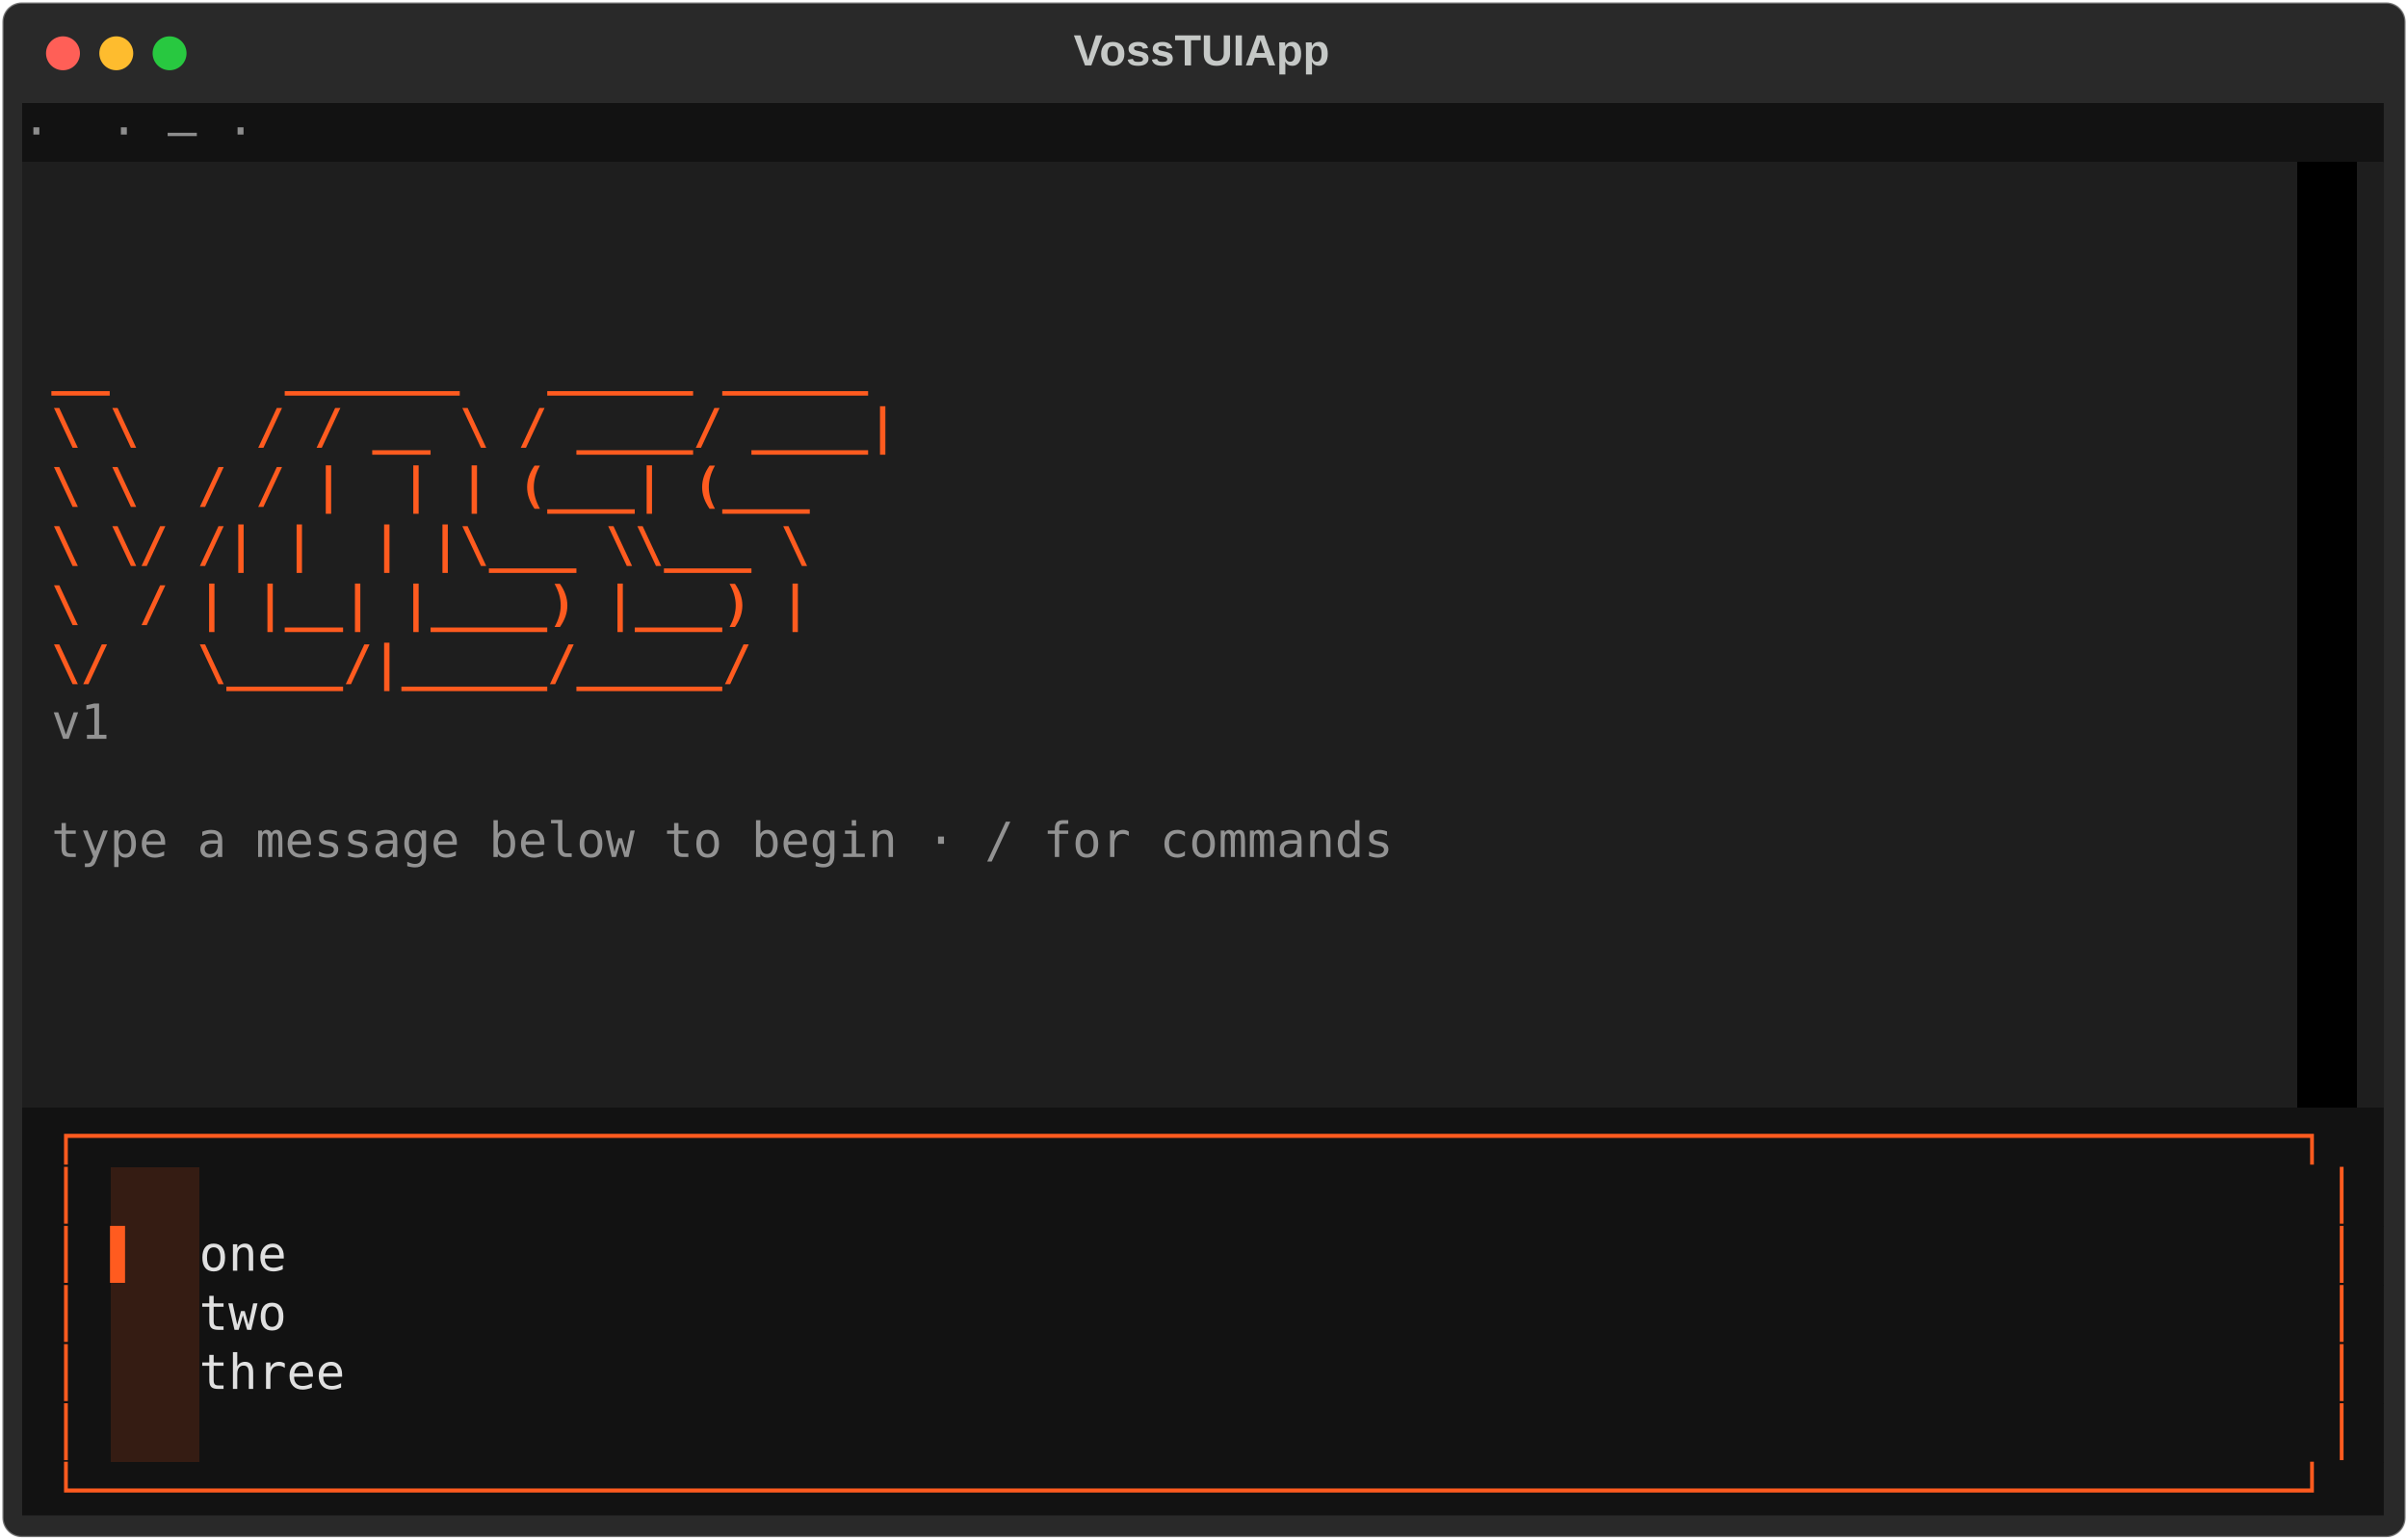
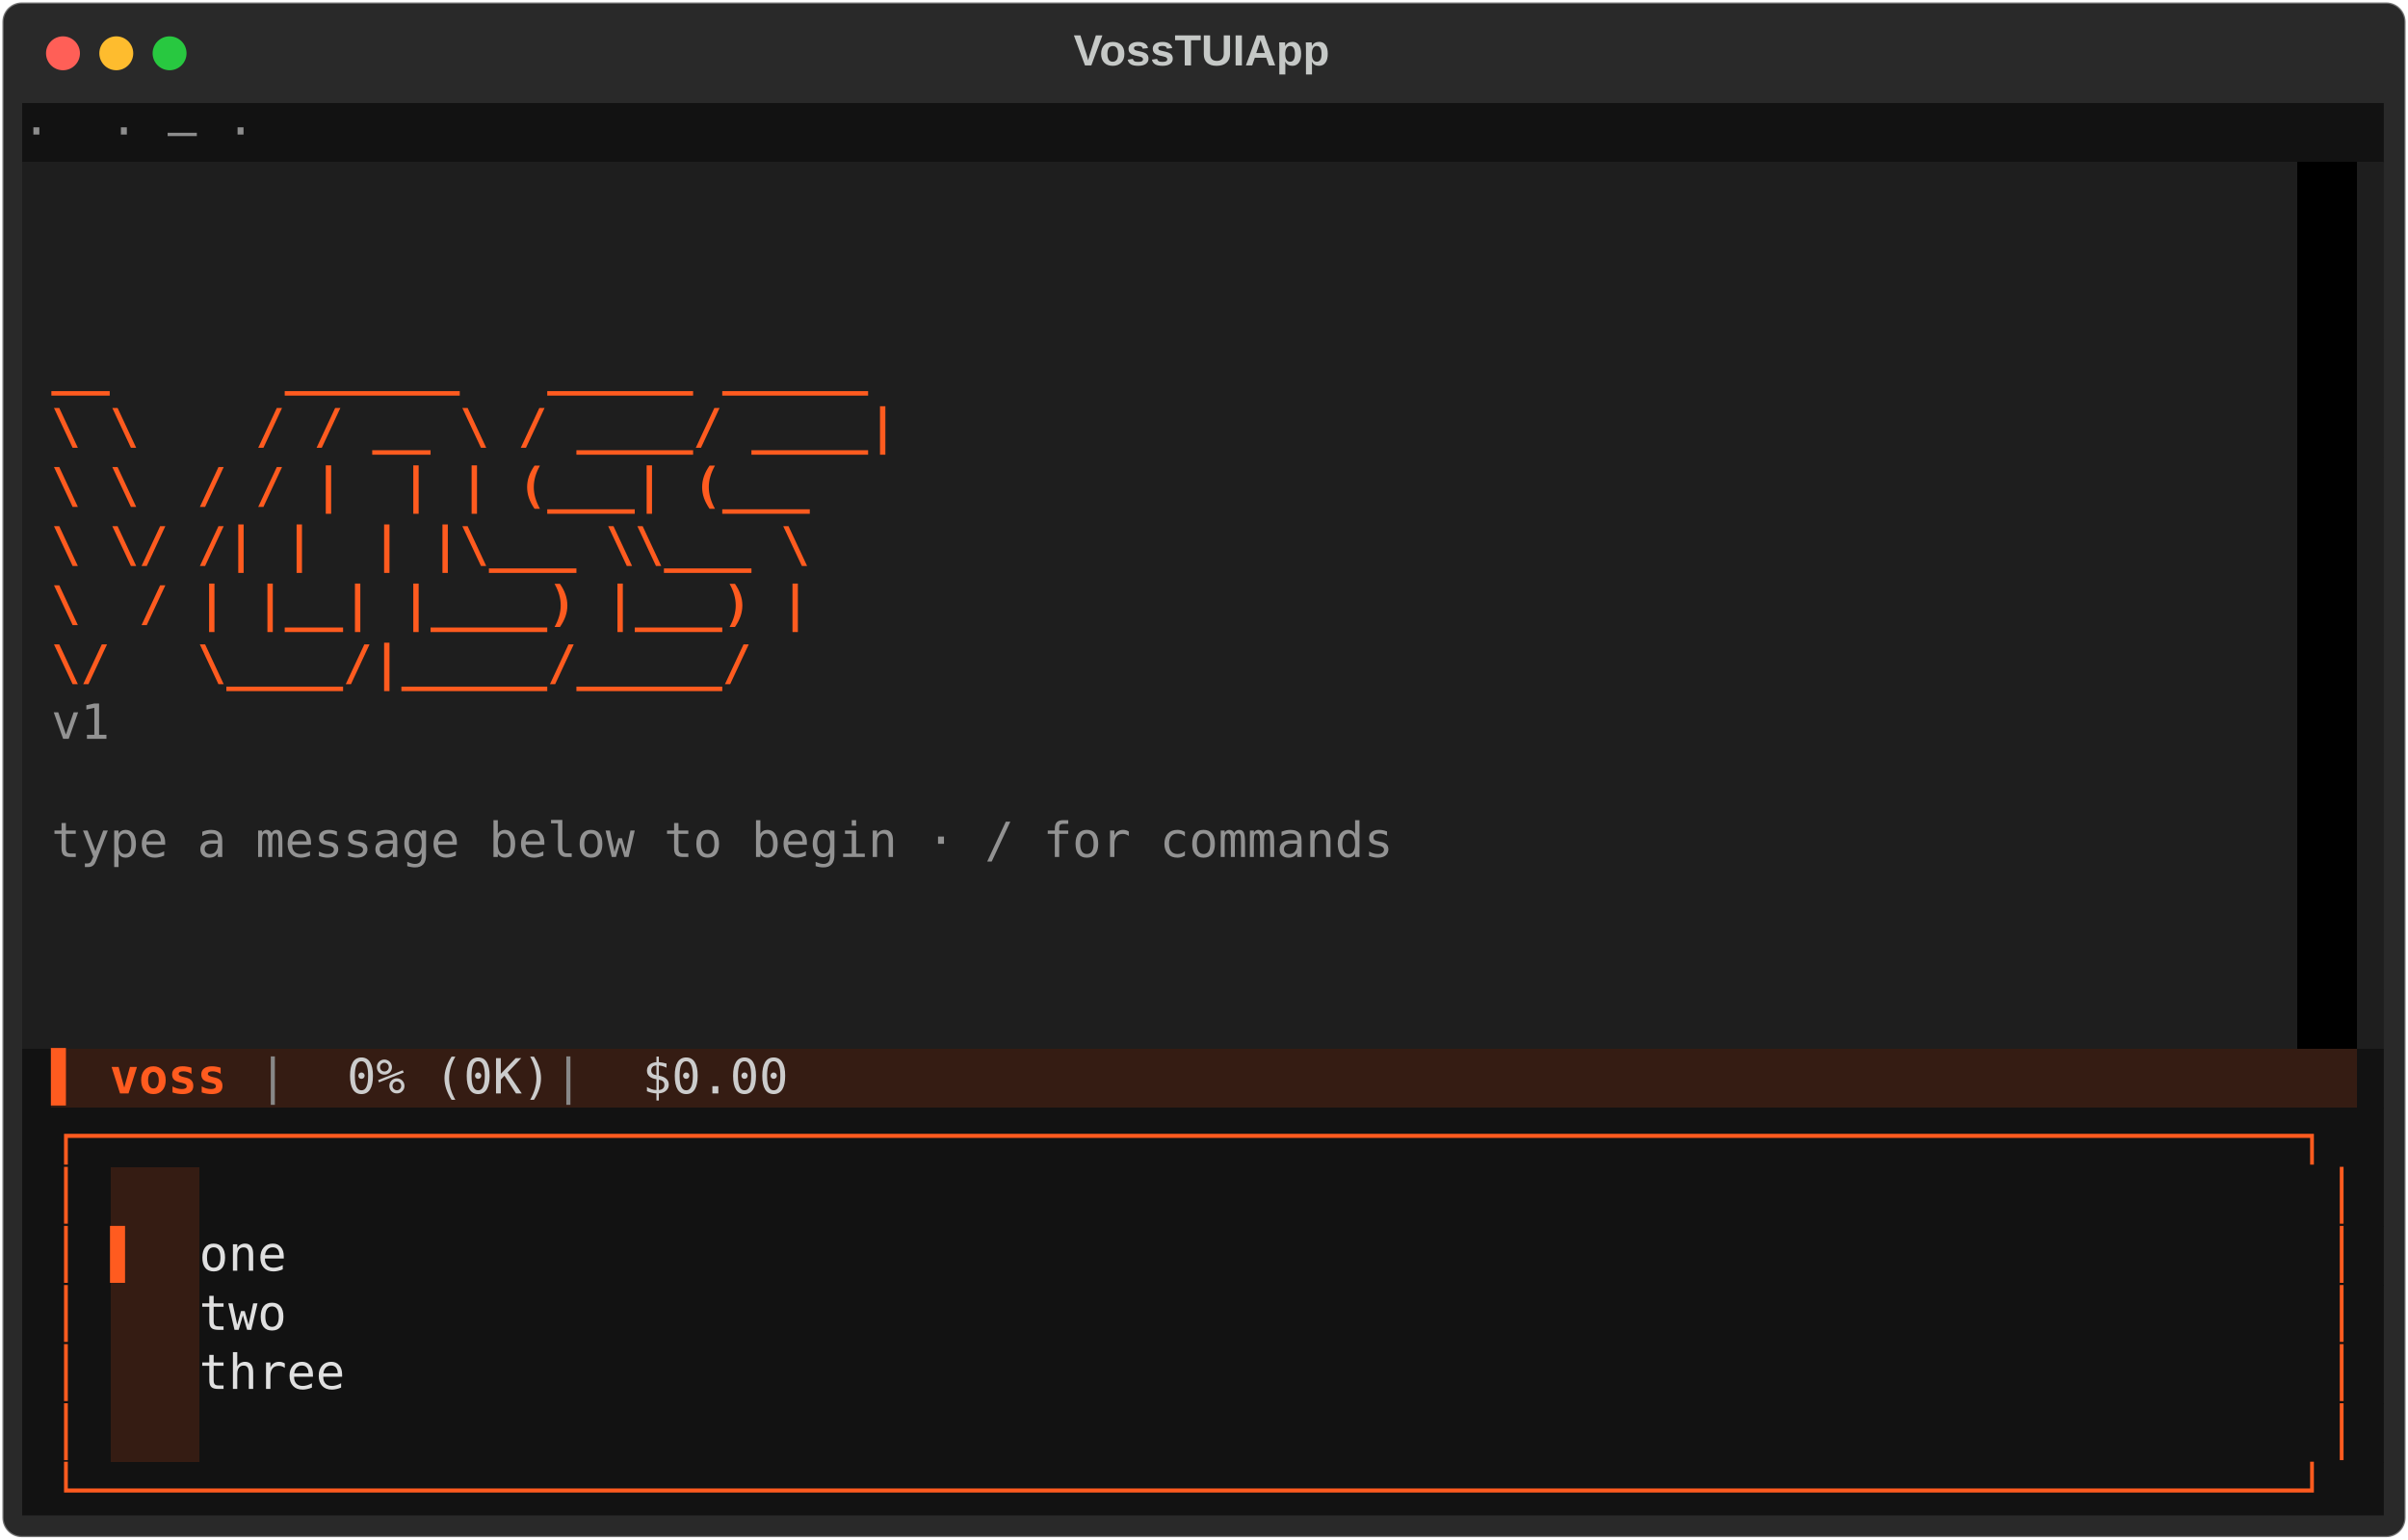
<svg xmlns="http://www.w3.org/2000/svg" class="rich-terminal" viewBox="0 0 994 635.6">
  <style>

    @font-face {
        font-family: "Fira Code";
        src: local("FiraCode-Regular"),
                url("https://cdnjs.cloudflare.com/ajax/libs/firacode/6.2.0/woff2/FiraCode-Regular.woff2") format("woff2"),
                url("https://cdnjs.cloudflare.com/ajax/libs/firacode/6.2.0/woff/FiraCode-Regular.woff") format("woff");
        font-style: normal;
        font-weight: 400;
    }
    @font-face {
        font-family: "Fira Code";
        src: local("FiraCode-Bold"),
                url("https://cdnjs.cloudflare.com/ajax/libs/firacode/6.2.0/woff2/FiraCode-Bold.woff2") format("woff2"),
                url("https://cdnjs.cloudflare.com/ajax/libs/firacode/6.2.0/woff/FiraCode-Bold.woff") format("woff");
        font-style: bold;
        font-weight: 700;
    }

    .terminal-matrix {
        font-family: Fira Code, monospace;
        font-size: 20px;
        line-height: 24.4px;
        font-variant-east-asian: full-width;
    }

    .terminal-title {
        font-size: 18px;
        font-weight: bold;
        font-family: arial;
    }

    .terminal-r1 { fill: #8d8d8d }
.terminal-r2 { fill: #c5c8c6 }
.terminal-r3 { fill: #e0e0e0 }
.terminal-r4 { fill: #ff5b1f;font-weight: bold }
.terminal-r5 { fill: #929292 }
- .terminal-r6 { fill: #ff5b1f }
+ .terminal-r6 { fill: #888888 }
+ .terminal-r7 { fill: #cccccc }
+ .terminal-r8 { fill: #ff5b1f }
    </style>
  <defs>
    <clipPath id="terminal-clip-terminal">
      <rect x="0" y="0" width="975.0" height="584.6" />
    </clipPath>
    <clipPath id="terminal-line-0">
      <rect x="0" y="1.5" width="976" height="24.65" />
    </clipPath>
    <clipPath id="terminal-line-1">
      <rect x="0" y="25.9" width="976" height="24.65" />
    </clipPath>
    <clipPath id="terminal-line-2">
      <rect x="0" y="50.3" width="976" height="24.65" />
    </clipPath>
    <clipPath id="terminal-line-3">
      <rect x="0" y="74.7" width="976" height="24.65" />
    </clipPath>
    <clipPath id="terminal-line-4">
      <rect x="0" y="99.1" width="976" height="24.65" />
    </clipPath>
    <clipPath id="terminal-line-5">
      <rect x="0" y="123.5" width="976" height="24.65" />
    </clipPath>
    <clipPath id="terminal-line-6">
      <rect x="0" y="147.9" width="976" height="24.65" />
    </clipPath>
    <clipPath id="terminal-line-7">
      <rect x="0" y="172.3" width="976" height="24.65" />
    </clipPath>
    <clipPath id="terminal-line-8">
      <rect x="0" y="196.7" width="976" height="24.65" />
    </clipPath>
    <clipPath id="terminal-line-9">
      <rect x="0" y="221.1" width="976" height="24.65" />
    </clipPath>
    <clipPath id="terminal-line-10">
      <rect x="0" y="245.5" width="976" height="24.65" />
    </clipPath>
    <clipPath id="terminal-line-11">
      <rect x="0" y="269.9" width="976" height="24.65" />
    </clipPath>
    <clipPath id="terminal-line-12">
      <rect x="0" y="294.3" width="976" height="24.65" />
    </clipPath>
    <clipPath id="terminal-line-13">
      <rect x="0" y="318.7" width="976" height="24.65" />
    </clipPath>
    <clipPath id="terminal-line-14">
      <rect x="0" y="343.1" width="976" height="24.65" />
    </clipPath>
    <clipPath id="terminal-line-15">
      <rect x="0" y="367.5" width="976" height="24.65" />
    </clipPath>
    <clipPath id="terminal-line-16">
      <rect x="0" y="391.9" width="976" height="24.65" />
    </clipPath>
    <clipPath id="terminal-line-17">
      <rect x="0" y="416.3" width="976" height="24.65" />
    </clipPath>
    <clipPath id="terminal-line-18">
      <rect x="0" y="440.7" width="976" height="24.65" />
    </clipPath>
    <clipPath id="terminal-line-19">
      <rect x="0" y="465.1" width="976" height="24.65" />
    </clipPath>
    <clipPath id="terminal-line-20">
      <rect x="0" y="489.5" width="976" height="24.65" />
    </clipPath>
    <clipPath id="terminal-line-21">
      <rect x="0" y="513.9" width="976" height="24.65" />
    </clipPath>
    <clipPath id="terminal-line-22">
      <rect x="0" y="538.3" width="976" height="24.65" />
    </clipPath>
  </defs>
  <rect fill="#292929" stroke="rgba(255,255,255,0.35)" stroke-width="1" x="1" y="1" width="992" height="633.6" rx="8" />
  <text class="terminal-title" fill="#c5c8c6" text-anchor="middle" x="496" y="27">VossTUIApp</text>
  <g transform="translate(26,22)">
    <circle cx="0" cy="0" r="7" fill="#ff5f57" />
    <circle cx="22" cy="0" r="7" fill="#febc2e" />
    <circle cx="44" cy="0" r="7" fill="#28c840" />
  </g>
  <g transform="translate(9, 41)" clip-path="url(#terminal-clip-terminal)">
    <rect fill="#121212" x="0" y="1.5" width="122" height="24.65" shape-rendering="crispEdges" />
    <rect fill="#121212" x="122" y="1.5" width="854" height="24.65" shape-rendering="crispEdges" />
    <rect fill="#1e1e1e" x="0" y="25.9" width="12.2" height="24.65" shape-rendering="crispEdges" />
    <rect fill="#1e1e1e" x="12.2" y="25.9" width="927.2" height="24.65" shape-rendering="crispEdges" />
    <rect fill="#000000" x="939.4" y="25.9" width="24.4" height="24.65" shape-rendering="crispEdges" />
    <rect fill="#1e1e1e" x="963.8" y="25.9" width="12.2" height="24.65" shape-rendering="crispEdges" />
    <rect fill="#1e1e1e" x="0" y="50.3" width="12.2" height="24.65" shape-rendering="crispEdges" />
    <rect fill="#1e1e1e" x="12.2" y="50.3" width="927.2" height="24.65" shape-rendering="crispEdges" />
    <rect fill="#000000" x="939.4" y="50.3" width="24.4" height="24.65" shape-rendering="crispEdges" />
    <rect fill="#1e1e1e" x="963.8" y="50.3" width="12.2" height="24.65" shape-rendering="crispEdges" />
    <rect fill="#1e1e1e" x="0" y="74.7" width="12.2" height="24.65" shape-rendering="crispEdges" />
    <rect fill="#1e1e1e" x="12.2" y="74.7" width="927.2" height="24.65" shape-rendering="crispEdges" />
    <rect fill="#000000" x="939.4" y="74.7" width="24.4" height="24.65" shape-rendering="crispEdges" />
    <rect fill="#1e1e1e" x="963.8" y="74.7" width="12.2" height="24.65" shape-rendering="crispEdges" />
    <rect fill="#1e1e1e" x="0" y="99.1" width="12.2" height="24.65" shape-rendering="crispEdges" />
    <rect fill="#1e1e1e" x="12.2" y="99.1" width="658.8" height="24.65" shape-rendering="crispEdges" />
    <rect fill="#1e1e1e" x="671" y="99.1" width="268.4" height="24.65" shape-rendering="crispEdges" />
    <rect fill="#000000" x="939.4" y="99.1" width="24.4" height="24.65" shape-rendering="crispEdges" />
    <rect fill="#1e1e1e" x="963.8" y="99.1" width="12.2" height="24.65" shape-rendering="crispEdges" />
    <rect fill="#1e1e1e" x="0" y="123.5" width="12.2" height="24.65" shape-rendering="crispEdges" />
    <rect fill="#1e1e1e" x="12.2" y="123.5" width="658.8" height="24.65" shape-rendering="crispEdges" />
    <rect fill="#1e1e1e" x="671" y="123.5" width="268.4" height="24.65" shape-rendering="crispEdges" />
    <rect fill="#000000" x="939.4" y="123.5" width="24.4" height="24.65" shape-rendering="crispEdges" />
    <rect fill="#1e1e1e" x="963.8" y="123.5" width="12.2" height="24.65" shape-rendering="crispEdges" />
    <rect fill="#1e1e1e" x="0" y="147.9" width="12.2" height="24.65" shape-rendering="crispEdges" />
    <rect fill="#1e1e1e" x="12.2" y="147.9" width="646.6" height="24.65" shape-rendering="crispEdges" />
    <rect fill="#1e1e1e" x="658.8" y="147.9" width="280.6" height="24.65" shape-rendering="crispEdges" />
    <rect fill="#000000" x="939.4" y="147.9" width="24.4" height="24.65" shape-rendering="crispEdges" />
    <rect fill="#1e1e1e" x="963.8" y="147.9" width="12.2" height="24.65" shape-rendering="crispEdges" />
    <rect fill="#1e1e1e" x="0" y="172.3" width="12.2" height="24.65" shape-rendering="crispEdges" />
    <rect fill="#1e1e1e" x="12.2" y="172.3" width="658.8" height="24.65" shape-rendering="crispEdges" />
    <rect fill="#1e1e1e" x="671" y="172.3" width="268.4" height="24.65" shape-rendering="crispEdges" />
    <rect fill="#000000" x="939.4" y="172.3" width="24.4" height="24.65" shape-rendering="crispEdges" />
    <rect fill="#1e1e1e" x="963.8" y="172.3" width="12.2" height="24.65" shape-rendering="crispEdges" />
    <rect fill="#1e1e1e" x="0" y="196.7" width="12.2" height="24.65" shape-rendering="crispEdges" />
    <rect fill="#1e1e1e" x="12.2" y="196.7" width="658.8" height="24.65" shape-rendering="crispEdges" />
    <rect fill="#1e1e1e" x="671" y="196.7" width="268.4" height="24.65" shape-rendering="crispEdges" />
    <rect fill="#000000" x="939.4" y="196.7" width="24.4" height="24.65" shape-rendering="crispEdges" />
    <rect fill="#1e1e1e" x="963.8" y="196.7" width="12.2" height="24.65" shape-rendering="crispEdges" />
    <rect fill="#1e1e1e" x="0" y="221.1" width="12.2" height="24.65" shape-rendering="crispEdges" />
    <rect fill="#1e1e1e" x="12.2" y="221.1" width="658.8" height="24.65" shape-rendering="crispEdges" />
    <rect fill="#1e1e1e" x="671" y="221.1" width="268.4" height="24.65" shape-rendering="crispEdges" />
    <rect fill="#000000" x="939.4" y="221.1" width="24.4" height="24.65" shape-rendering="crispEdges" />
    <rect fill="#1e1e1e" x="963.8" y="221.1" width="12.2" height="24.65" shape-rendering="crispEdges" />
    <rect fill="#1e1e1e" x="0" y="245.5" width="12.2" height="24.65" shape-rendering="crispEdges" />
    <rect fill="#1e1e1e" x="12.2" y="245.5" width="500.2" height="24.65" shape-rendering="crispEdges" />
    <rect fill="#1e1e1e" x="512.4" y="245.5" width="427" height="24.65" shape-rendering="crispEdges" />
    <rect fill="#000000" x="939.4" y="245.5" width="24.4" height="24.65" shape-rendering="crispEdges" />
    <rect fill="#1e1e1e" x="963.8" y="245.5" width="12.2" height="24.65" shape-rendering="crispEdges" />
    <rect fill="#1e1e1e" x="0" y="269.9" width="12.2" height="24.65" shape-rendering="crispEdges" />
    <rect fill="#1e1e1e" x="12.2" y="269.9" width="927.2" height="24.65" shape-rendering="crispEdges" />
    <rect fill="#000000" x="939.4" y="269.9" width="24.4" height="24.65" shape-rendering="crispEdges" />
    <rect fill="#1e1e1e" x="963.8" y="269.9" width="12.2" height="24.65" shape-rendering="crispEdges" />
    <rect fill="#1e1e1e" x="0" y="294.3" width="12.2" height="24.65" shape-rendering="crispEdges" />
    <rect fill="#1e1e1e" x="12.2" y="294.3" width="768.6" height="24.65" shape-rendering="crispEdges" />
    <rect fill="#1e1e1e" x="780.8" y="294.3" width="158.6" height="24.65" shape-rendering="crispEdges" />
    <rect fill="#000000" x="939.4" y="294.3" width="24.4" height="24.65" shape-rendering="crispEdges" />
    <rect fill="#1e1e1e" x="963.8" y="294.3" width="12.2" height="24.65" shape-rendering="crispEdges" />
    <rect fill="#1e1e1e" x="0" y="318.7" width="12.2" height="24.65" shape-rendering="crispEdges" />
    <rect fill="#1e1e1e" x="12.2" y="318.7" width="927.2" height="24.65" shape-rendering="crispEdges" />
    <rect fill="#000000" x="939.4" y="318.7" width="24.4" height="24.65" shape-rendering="crispEdges" />
    <rect fill="#1e1e1e" x="963.8" y="318.7" width="12.2" height="24.65" shape-rendering="crispEdges" />
    <rect fill="#1e1e1e" x="0" y="343.1" width="12.2" height="24.65" shape-rendering="crispEdges" />
    <rect fill="#1e1e1e" x="12.2" y="343.1" width="927.2" height="24.65" shape-rendering="crispEdges" />
    <rect fill="#000000" x="939.4" y="343.1" width="24.4" height="24.65" shape-rendering="crispEdges" />
    <rect fill="#1e1e1e" x="963.8" y="343.1" width="12.2" height="24.65" shape-rendering="crispEdges" />
    <rect fill="#1e1e1e" x="0" y="367.5" width="12.2" height="24.65" shape-rendering="crispEdges" />
    <rect fill="#1e1e1e" x="12.2" y="367.5" width="927.2" height="24.65" shape-rendering="crispEdges" />
    <rect fill="#000000" x="939.4" y="367.5" width="24.4" height="24.65" shape-rendering="crispEdges" />
    <rect fill="#1e1e1e" x="963.8" y="367.5" width="12.2" height="24.65" shape-rendering="crispEdges" />
-     <rect fill="#1e1e1e" x="0" y="391.9" width="12.2" height="24.65" shape-rendering="crispEdges" />
-     <rect fill="#1e1e1e" x="12.2" y="391.9" width="927.2" height="24.65" shape-rendering="crispEdges" />
-     <rect fill="#000000" x="939.4" y="391.9" width="24.4" height="24.65" shape-rendering="crispEdges" />
-     <rect fill="#1e1e1e" x="963.8" y="391.9" width="12.2" height="24.65" shape-rendering="crispEdges" />
+     <rect fill="#121212" x="0" y="391.9" width="12.2" height="24.65" shape-rendering="crispEdges" />
+     <rect fill="#351c13" x="12.2" y="391.9" width="85.4" height="24.65" shape-rendering="crispEdges" />
+     <rect fill="#351c13" x="97.6" y="391.9" width="36.6" height="24.65" shape-rendering="crispEdges" />
+     <rect fill="#351c13" x="134.2" y="391.9" width="85.4" height="24.65" shape-rendering="crispEdges" />
+     <rect fill="#351c13" x="219.6" y="391.9" width="36.6" height="24.65" shape-rendering="crispEdges" />
+     <rect fill="#351c13" x="256.2" y="391.9" width="61" height="24.65" shape-rendering="crispEdges" />
+     <rect fill="#351c13" x="317.2" y="391.9" width="646.6" height="24.65" shape-rendering="crispEdges" />
+     <rect fill="#121212" x="963.8" y="391.9" width="12.2" height="24.65" shape-rendering="crispEdges" />
    <rect fill="#121212" x="0" y="416.3" width="12.2" height="24.65" shape-rendering="crispEdges" />
    <rect fill="#121212" x="12.2" y="416.3" width="951.6" height="24.65" shape-rendering="crispEdges" />
    <rect fill="#121212" x="963.8" y="416.3" width="12.2" height="24.65" shape-rendering="crispEdges" />
    <rect fill="#121212" x="0" y="440.7" width="12.2" height="24.65" shape-rendering="crispEdges" />
    <rect fill="#121212" x="12.2" y="440.7" width="12.2" height="24.65" shape-rendering="crispEdges" />
    <rect fill="#121212" x="24.4" y="440.7" width="12.2" height="24.65" shape-rendering="crispEdges" />
    <rect fill="#351c13" x="36.6" y="440.7" width="36.6" height="24.65" shape-rendering="crispEdges" />
    <rect fill="#121212" x="73.2" y="440.7" width="878.4" height="24.65" shape-rendering="crispEdges" />
    <rect fill="#121212" x="951.6" y="440.7" width="12.2" height="24.65" shape-rendering="crispEdges" />
    <rect fill="#121212" x="963.8" y="440.7" width="12.2" height="24.65" shape-rendering="crispEdges" />
    <rect fill="#121212" x="0" y="465.1" width="12.2" height="24.65" shape-rendering="crispEdges" />
    <rect fill="#121212" x="12.2" y="465.1" width="12.2" height="24.65" shape-rendering="crispEdges" />
    <rect fill="#121212" x="24.4" y="465.1" width="12.2" height="24.65" shape-rendering="crispEdges" />
    <rect fill="#351c13" x="36.6" y="465.1" width="36.6" height="24.65" shape-rendering="crispEdges" />
    <rect fill="#121212" x="73.2" y="465.1" width="854" height="24.65" shape-rendering="crispEdges" />
    <rect fill="#121212" x="927.2" y="465.1" width="24.4" height="24.65" shape-rendering="crispEdges" />
    <rect fill="#121212" x="951.6" y="465.1" width="12.2" height="24.65" shape-rendering="crispEdges" />
    <rect fill="#121212" x="963.8" y="465.1" width="12.2" height="24.65" shape-rendering="crispEdges" />
    <rect fill="#121212" x="0" y="489.5" width="12.2" height="24.65" shape-rendering="crispEdges" />
    <rect fill="#121212" x="12.2" y="489.5" width="12.2" height="24.65" shape-rendering="crispEdges" />
    <rect fill="#121212" x="24.4" y="489.5" width="12.2" height="24.65" shape-rendering="crispEdges" />
    <rect fill="#351c13" x="36.6" y="489.5" width="36.6" height="24.65" shape-rendering="crispEdges" />
    <rect fill="#121212" x="73.2" y="489.5" width="854" height="24.65" shape-rendering="crispEdges" />
    <rect fill="#121212" x="927.2" y="489.5" width="24.4" height="24.65" shape-rendering="crispEdges" />
    <rect fill="#121212" x="951.6" y="489.5" width="12.2" height="24.65" shape-rendering="crispEdges" />
    <rect fill="#121212" x="963.8" y="489.5" width="12.2" height="24.65" shape-rendering="crispEdges" />
    <rect fill="#121212" x="0" y="513.9" width="12.2" height="24.65" shape-rendering="crispEdges" />
    <rect fill="#121212" x="12.2" y="513.9" width="12.2" height="24.65" shape-rendering="crispEdges" />
    <rect fill="#121212" x="24.4" y="513.9" width="12.2" height="24.65" shape-rendering="crispEdges" />
    <rect fill="#351c13" x="36.6" y="513.9" width="36.6" height="24.65" shape-rendering="crispEdges" />
    <rect fill="#121212" x="73.2" y="513.9" width="854" height="24.65" shape-rendering="crispEdges" />
    <rect fill="#121212" x="927.2" y="513.9" width="24.4" height="24.65" shape-rendering="crispEdges" />
    <rect fill="#121212" x="951.6" y="513.9" width="12.2" height="24.65" shape-rendering="crispEdges" />
    <rect fill="#121212" x="963.8" y="513.9" width="12.2" height="24.65" shape-rendering="crispEdges" />
    <rect fill="#121212" x="0" y="538.3" width="12.2" height="24.65" shape-rendering="crispEdges" />
    <rect fill="#121212" x="12.2" y="538.3" width="12.2" height="24.65" shape-rendering="crispEdges" />
    <rect fill="#121212" x="24.4" y="538.3" width="12.2" height="24.65" shape-rendering="crispEdges" />
    <rect fill="#351c13" x="36.6" y="538.3" width="36.6" height="24.65" shape-rendering="crispEdges" />
    <rect fill="#121212" x="73.2" y="538.3" width="878.4" height="24.65" shape-rendering="crispEdges" />
    <rect fill="#121212" x="951.6" y="538.3" width="12.2" height="24.65" shape-rendering="crispEdges" />
    <rect fill="#121212" x="963.8" y="538.3" width="12.2" height="24.65" shape-rendering="crispEdges" />
    <rect fill="#121212" x="0" y="562.7" width="12.2" height="24.65" shape-rendering="crispEdges" />
    <rect fill="#121212" x="12.2" y="562.7" width="951.6" height="24.65" shape-rendering="crispEdges" />
    <rect fill="#121212" x="963.8" y="562.7" width="12.2" height="24.65" shape-rendering="crispEdges" />
    <g class="terminal-matrix">
      <text class="terminal-r1" x="0" y="20" textLength="122" clip-path="url(#terminal-line-0)"> ·  · — · </text>
      <text class="terminal-r2" x="976" y="20" textLength="12.2" clip-path="url(#terminal-line-0)">
</text>
      <text class="terminal-r2" x="976" y="44.4" textLength="12.2" clip-path="url(#terminal-line-1)">
</text>
      <text class="terminal-r2" x="976" y="68.8" textLength="12.2" clip-path="url(#terminal-line-2)">
</text>
      <text class="terminal-r2" x="976" y="93.2" textLength="12.2" clip-path="url(#terminal-line-3)">
</text>
      <text class="terminal-r4" x="12.2" y="117.6" textLength="658.8" clip-path="url(#terminal-line-4)">                          __      ______   _____ _____</text>
      <text class="terminal-r2" x="976" y="117.6" textLength="12.2" clip-path="url(#terminal-line-4)">
</text>
      <text class="terminal-r4" x="12.2" y="142" textLength="658.8" clip-path="url(#terminal-line-5)">                         \ \    / / __ \ / ____/ ____|</text>
      <text class="terminal-r2" x="976" y="142" textLength="12.2" clip-path="url(#terminal-line-5)">
</text>
      <text class="terminal-r4" x="12.2" y="166.4" textLength="646.6" clip-path="url(#terminal-line-6)">                           \ \  / / |  | | (___| (___</text>
      <text class="terminal-r2" x="976" y="166.4" textLength="12.2" clip-path="url(#terminal-line-6)">
</text>
      <text class="terminal-r4" x="12.2" y="190.8" textLength="658.8" clip-path="url(#terminal-line-7)">                            \ \/ /| |  | |\___ \\___ \</text>
      <text class="terminal-r2" x="976" y="190.8" textLength="12.2" clip-path="url(#terminal-line-7)">
</text>
      <text class="terminal-r4" x="12.2" y="215.2" textLength="658.8" clip-path="url(#terminal-line-8)">                            \  / | |__| |____) |___) |</text>
      <text class="terminal-r2" x="976" y="215.2" textLength="12.2" clip-path="url(#terminal-line-8)">
</text>
      <text class="terminal-r4" x="12.2" y="239.6" textLength="658.8" clip-path="url(#terminal-line-9)">                              \/   \____/|_____/_____/</text>
      <text class="terminal-r2" x="976" y="239.6" textLength="12.2" clip-path="url(#terminal-line-9)">
</text>
      <text class="terminal-r5" x="12.2" y="264" textLength="500.2" clip-path="url(#terminal-line-10)">                                       v1</text>
      <text class="terminal-r2" x="976" y="264" textLength="12.2" clip-path="url(#terminal-line-10)">
</text>
      <text class="terminal-r2" x="976" y="288.4" textLength="12.2" clip-path="url(#terminal-line-11)">
</text>
      <text class="terminal-r5" x="12.2" y="312.8" textLength="768.6" clip-path="url(#terminal-line-12)">                 type a message below to begin · / for commands</text>
      <text class="terminal-r2" x="976" y="312.8" textLength="12.2" clip-path="url(#terminal-line-12)">
</text>
      <text class="terminal-r2" x="976" y="337.2" textLength="12.2" clip-path="url(#terminal-line-13)">
</text>
      <text class="terminal-r2" x="976" y="361.6" textLength="12.2" clip-path="url(#terminal-line-14)">
</text>
      <text class="terminal-r2" x="976" y="386" textLength="12.2" clip-path="url(#terminal-line-15)">
</text>
+       <text class="terminal-r4" x="12.2" y="410.4" textLength="85.4" clip-path="url(#terminal-line-16)"> ▌ voss</text>
+       <text class="terminal-r6" x="97.6" y="410.4" textLength="36.6" clip-path="url(#terminal-line-16)"> | </text>
+       <text class="terminal-r7" x="134.2" y="410.4" textLength="85.4" clip-path="url(#terminal-line-16)">0% (0K)</text>
+       <text class="terminal-r6" x="219.6" y="410.4" textLength="36.6" clip-path="url(#terminal-line-16)"> | </text>
+       <text class="terminal-r7" x="256.2" y="410.4" textLength="61" clip-path="url(#terminal-line-16)">$0.00</text>
      <text class="terminal-r2" x="976" y="410.4" textLength="12.2" clip-path="url(#terminal-line-16)">
</text>
-       <text class="terminal-r6" x="12.2" y="434.8" textLength="951.6" clip-path="url(#terminal-line-17)">┌────────────────────────────────────────────────────────────────────────────┐</text>
+       <text class="terminal-r8" x="12.2" y="434.8" textLength="951.6" clip-path="url(#terminal-line-17)">┌────────────────────────────────────────────────────────────────────────────┐</text>
      <text class="terminal-r2" x="976" y="434.8" textLength="12.2" clip-path="url(#terminal-line-17)">
</text>
-       <text class="terminal-r6" x="12.2" y="459.2" textLength="12.2" clip-path="url(#terminal-line-18)">│</text>
-       <text class="terminal-r6" x="951.6" y="459.2" textLength="12.2" clip-path="url(#terminal-line-18)">│</text>
+       <text class="terminal-r8" x="12.2" y="459.2" textLength="12.2" clip-path="url(#terminal-line-18)">│</text>
+       <text class="terminal-r8" x="951.6" y="459.2" textLength="12.2" clip-path="url(#terminal-line-18)">│</text>
      <text class="terminal-r2" x="976" y="459.2" textLength="12.2" clip-path="url(#terminal-line-18)">
</text>
-       <text class="terminal-r6" x="12.2" y="483.6" textLength="12.2" clip-path="url(#terminal-line-19)">│</text>
+       <text class="terminal-r8" x="12.2" y="483.6" textLength="12.2" clip-path="url(#terminal-line-19)">│</text>
      <text class="terminal-r4" x="36.6" y="483.6" textLength="36.6" clip-path="url(#terminal-line-19)">▌  </text>
      <text class="terminal-r3" x="73.2" y="483.6" textLength="854" clip-path="url(#terminal-line-19)">one                                                                   </text>
-       <text class="terminal-r6" x="951.6" y="483.6" textLength="12.2" clip-path="url(#terminal-line-19)">│</text>
+       <text class="terminal-r8" x="951.6" y="483.6" textLength="12.2" clip-path="url(#terminal-line-19)">│</text>
      <text class="terminal-r2" x="976" y="483.6" textLength="12.2" clip-path="url(#terminal-line-19)">
</text>
-       <text class="terminal-r6" x="12.2" y="508" textLength="12.2" clip-path="url(#terminal-line-20)">│</text>
+       <text class="terminal-r8" x="12.2" y="508" textLength="12.2" clip-path="url(#terminal-line-20)">│</text>
      <text class="terminal-r3" x="73.2" y="508" textLength="854" clip-path="url(#terminal-line-20)">two                                                                   </text>
-       <text class="terminal-r6" x="951.6" y="508" textLength="12.2" clip-path="url(#terminal-line-20)">│</text>
+       <text class="terminal-r8" x="951.6" y="508" textLength="12.2" clip-path="url(#terminal-line-20)">│</text>
      <text class="terminal-r2" x="976" y="508" textLength="12.2" clip-path="url(#terminal-line-20)">
</text>
-       <text class="terminal-r6" x="12.2" y="532.4" textLength="12.2" clip-path="url(#terminal-line-21)">│</text>
+       <text class="terminal-r8" x="12.2" y="532.4" textLength="12.2" clip-path="url(#terminal-line-21)">│</text>
      <text class="terminal-r3" x="73.2" y="532.4" textLength="854" clip-path="url(#terminal-line-21)">three                                                                 </text>
-       <text class="terminal-r6" x="951.6" y="532.4" textLength="12.2" clip-path="url(#terminal-line-21)">│</text>
+       <text class="terminal-r8" x="951.6" y="532.4" textLength="12.2" clip-path="url(#terminal-line-21)">│</text>
      <text class="terminal-r2" x="976" y="532.4" textLength="12.2" clip-path="url(#terminal-line-21)">
</text>
-       <text class="terminal-r6" x="12.2" y="556.8" textLength="12.2" clip-path="url(#terminal-line-22)">│</text>
-       <text class="terminal-r6" x="951.6" y="556.8" textLength="12.2" clip-path="url(#terminal-line-22)">│</text>
+       <text class="terminal-r8" x="12.2" y="556.8" textLength="12.2" clip-path="url(#terminal-line-22)">│</text>
+       <text class="terminal-r8" x="951.6" y="556.8" textLength="12.2" clip-path="url(#terminal-line-22)">│</text>
      <text class="terminal-r2" x="976" y="556.8" textLength="12.2" clip-path="url(#terminal-line-22)">
</text>
-       <text class="terminal-r6" x="12.2" y="581.2" textLength="951.6" clip-path="url(#terminal-line-23)">└────────────────────────────────────────────────────────────────────────────┘</text>
+       <text class="terminal-r8" x="12.2" y="581.2" textLength="951.6" clip-path="url(#terminal-line-23)">└────────────────────────────────────────────────────────────────────────────┘</text>
    </g>
  </g>
</svg>
